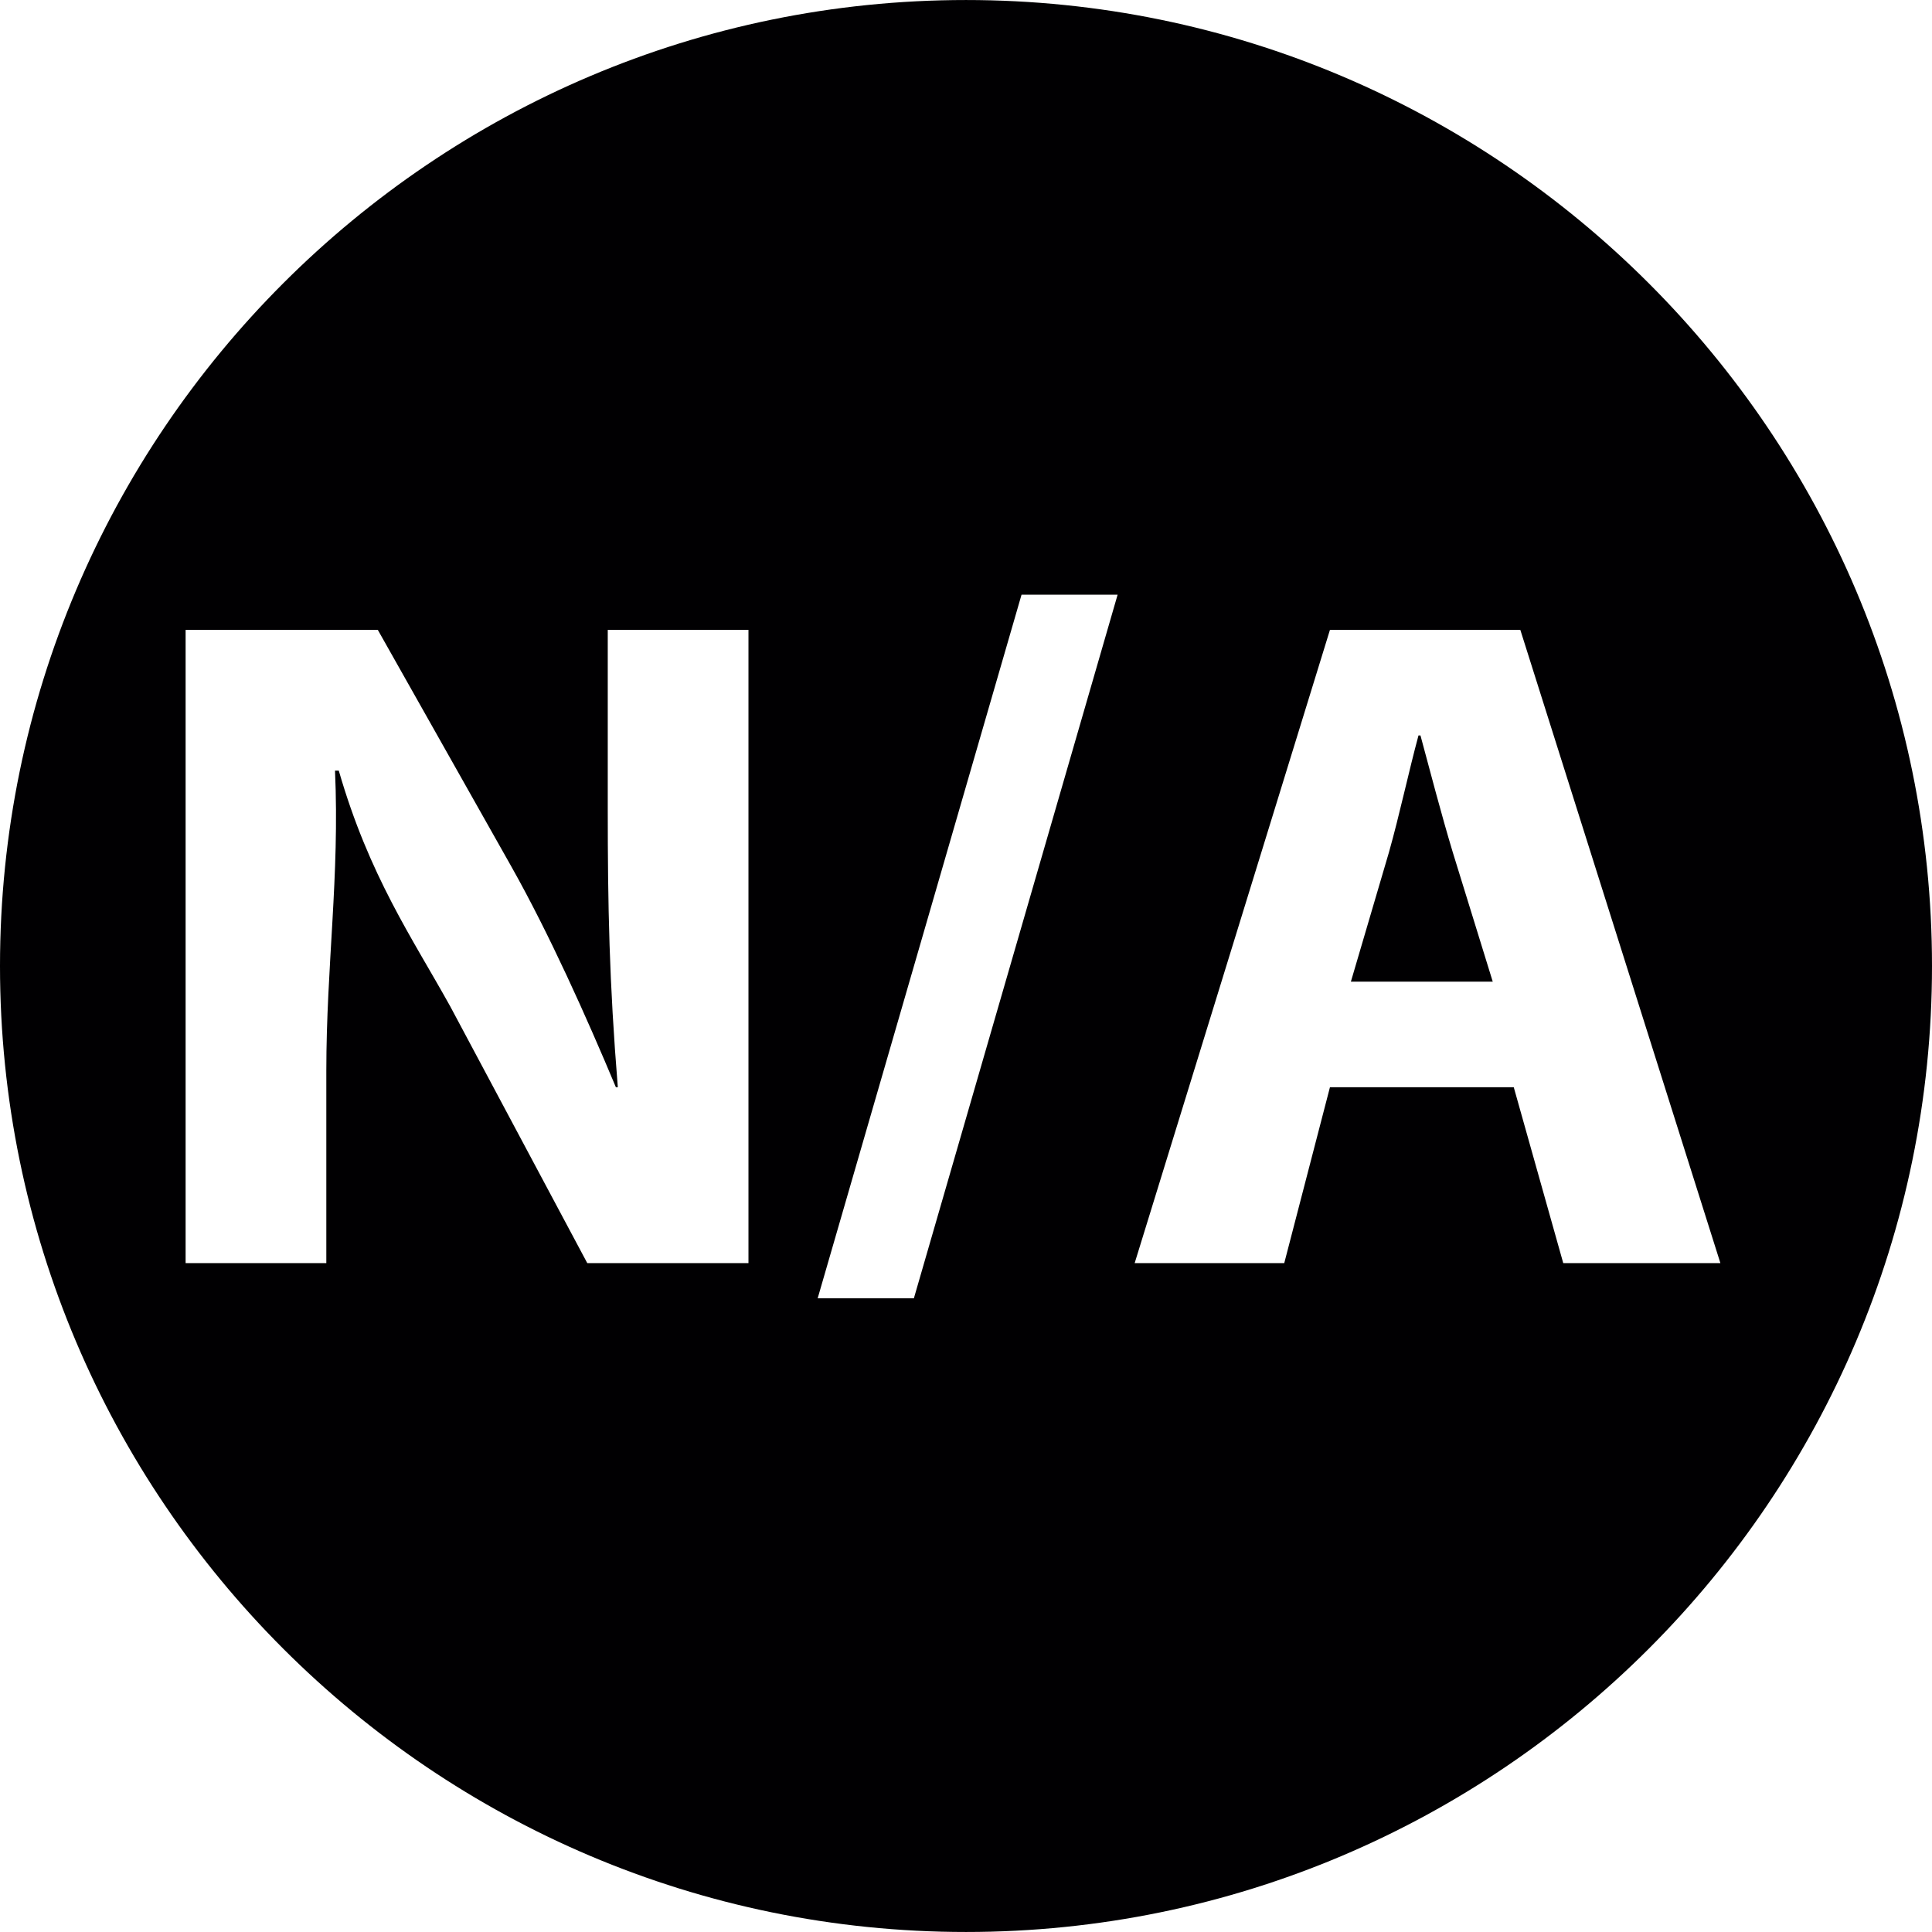
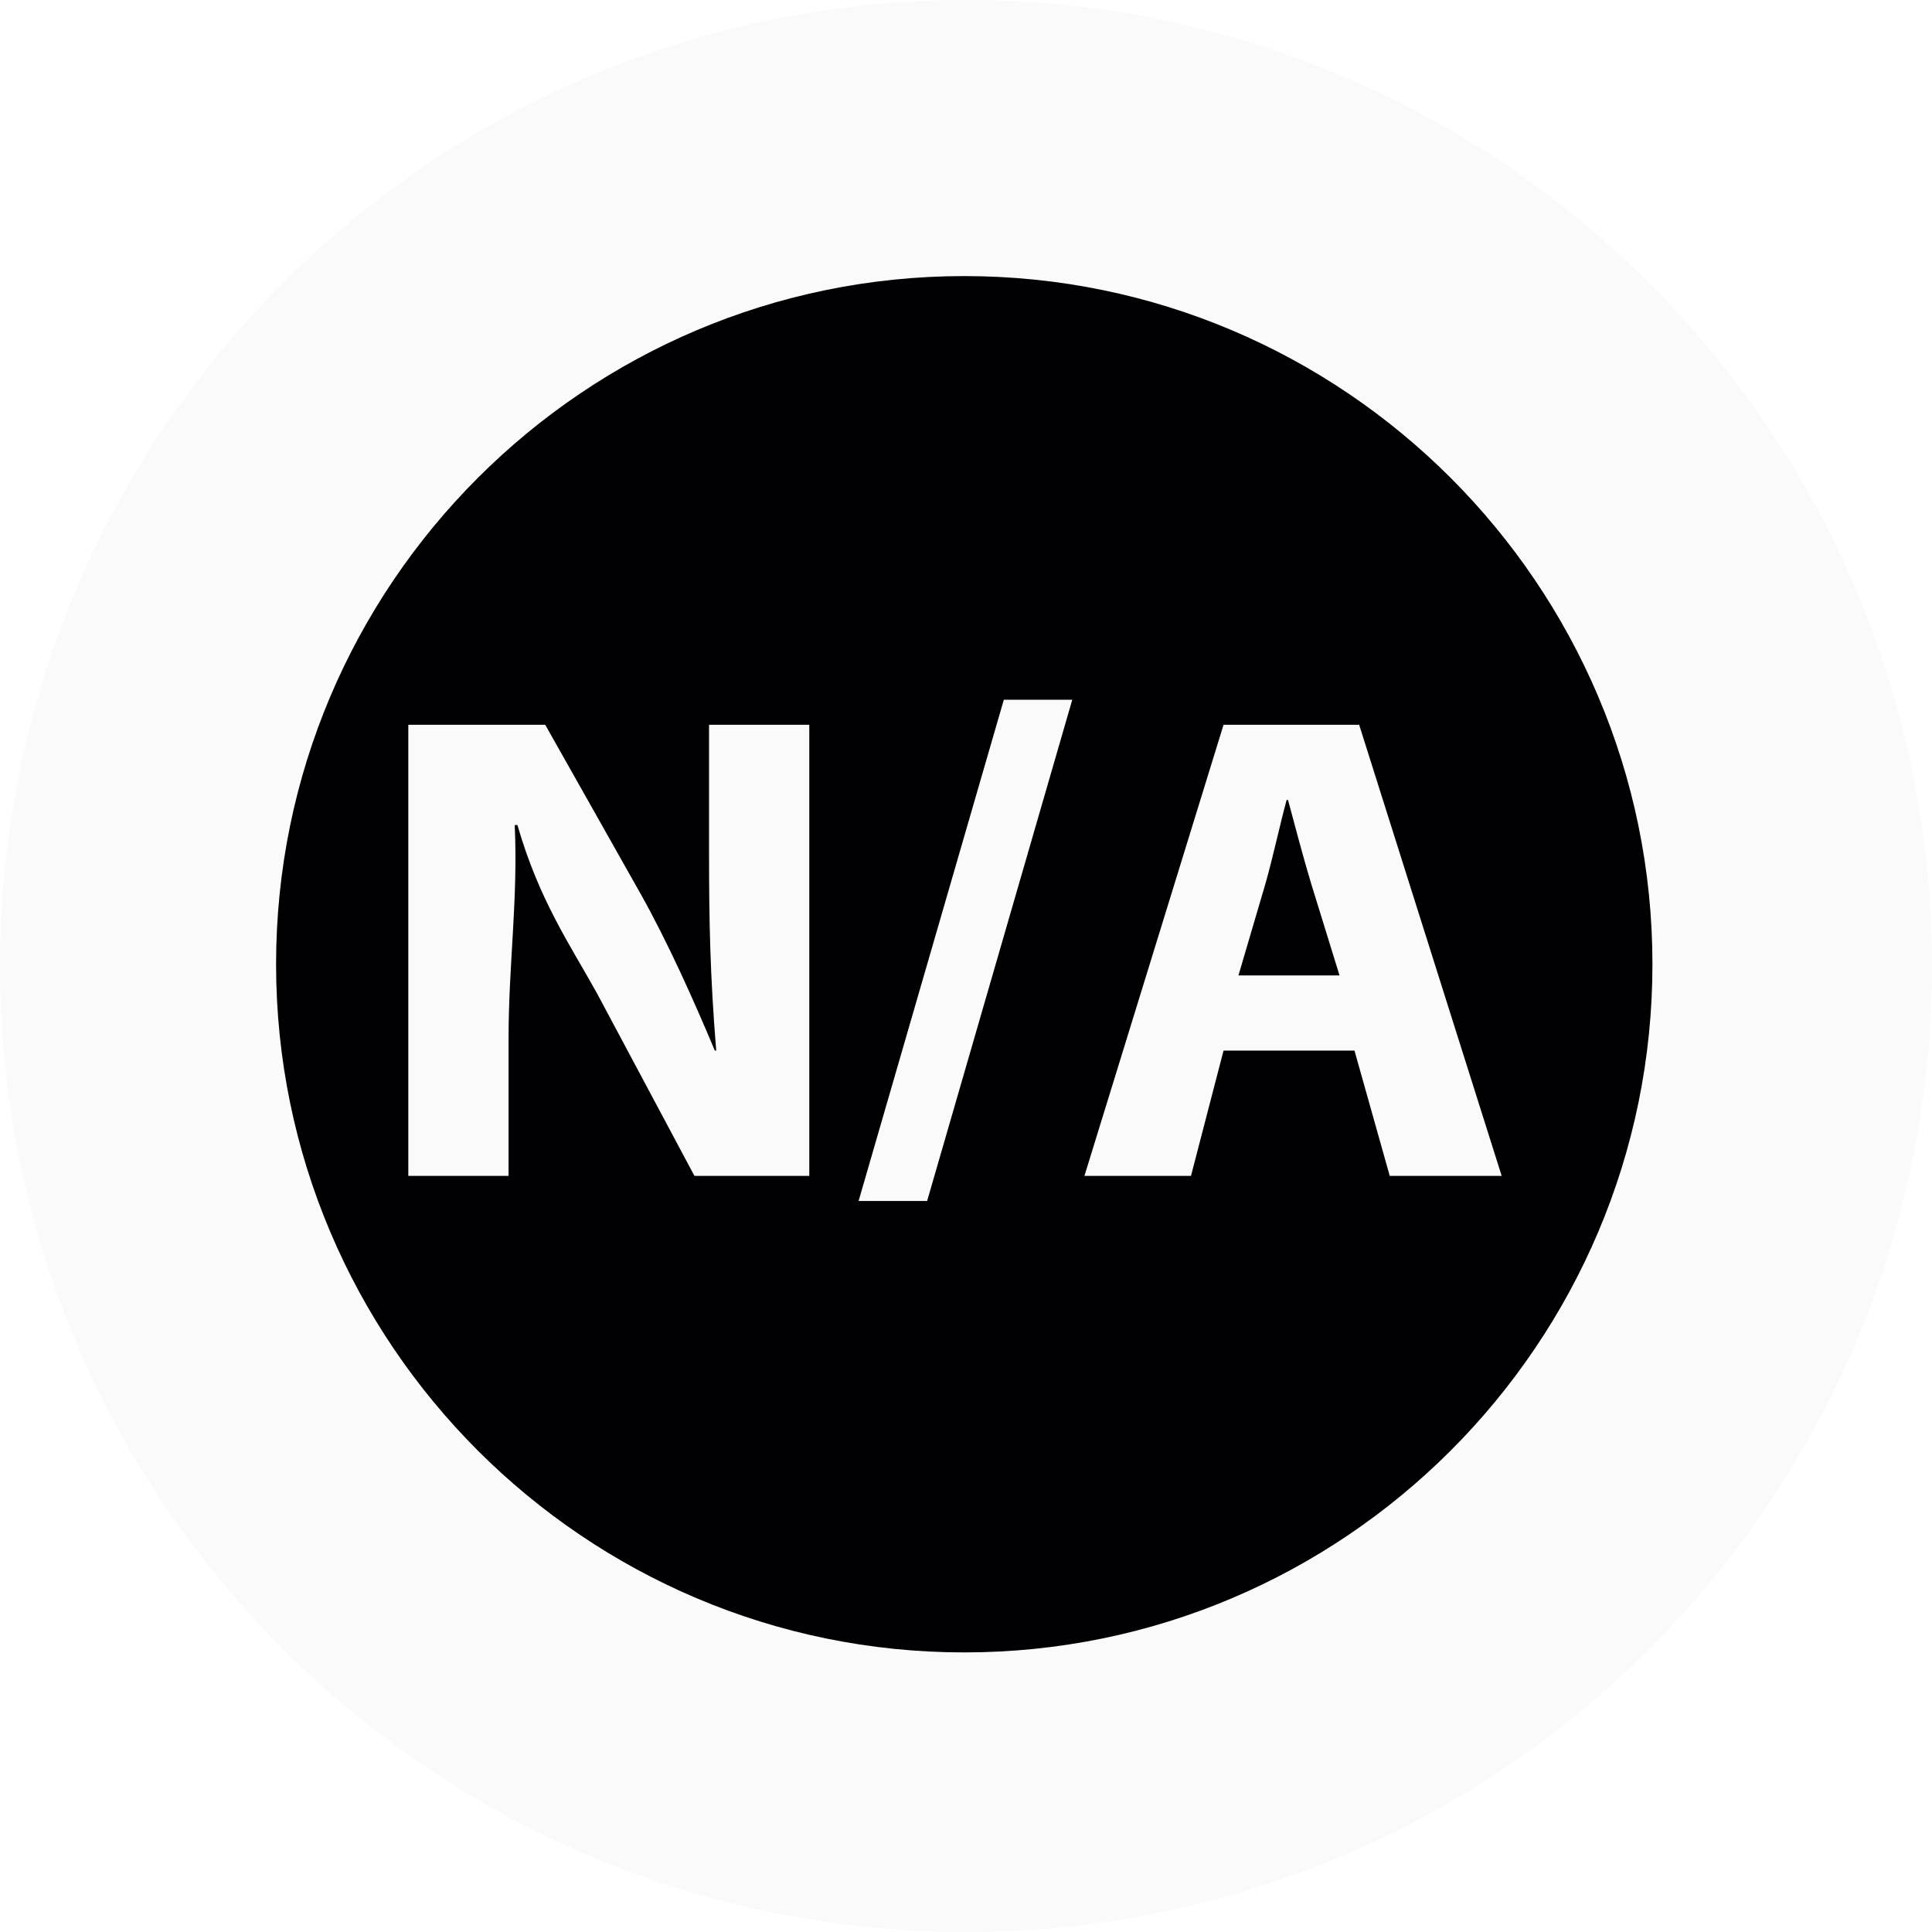
- <svg xmlns="http://www.w3.org/2000/svg" version="1.1" id="Capa_1" x="0px" y="0px" viewBox="0 0 298.708 298.708" style="enable-background:new 0 0 298.708 298.708;" xml:space="preserve">
-   <g>
-     <path style="fill:#010002;" d="M149.357,0.003C66.993,0.003,0,66.996,0,149.354c0,82.353,66.998,149.351,149.357,149.351   s149.351-66.998,149.351-149.351C298.708,66.996,231.71,0.003,149.357,0.003z M115.722,195.292H90.8l-21.191-39.7   c-5.885-10.601-12.515-20.13-17.231-36.447h-0.582c0.729,16.317-1.343,30.209-1.343,46.401v29.746H28.697V97.389h29.719   l20.614,36.534c5.891,10.454,11.634,23.296,16.192,34.174h0.299c-1.327-16.317-1.556-28.017-1.556-43.028V97.389h21.756V195.292z    M141.296,200.731H126.42L157.94,91.95h14.854L141.296,200.731z M241.696,195.292l-7.653-27.195h-28.419l-7.065,27.195h-23.127   l30.192-97.903h29.436l30.932,97.903H241.696z M219.619,113.706h-0.305c-1.474,5.439-2.948,12.341-4.569,18.074l-5.885,19.999   h21.936l-6.179-19.999C222.844,125.901,221.087,119.145,219.619,113.706z" />
-   </g>
-   <g>
- </g>
-   <g>
- </g>
-   <g>
- </g>
-   <g>
- </g>
-   <g>
- </g>
-   <g>
- </g>
-   <g>
- </g>
-   <g>
- </g>
-   <g>
- </g>
-   <g>
- </g>
-   <g>
- </g>
-   <g>
- </g>
-   <g>
- </g>
-   <g>
- </g>
-   <g>
- </g>
+ <svg xmlns="http://www.w3.org/2000/svg" width="500" height="500" viewBox="0 0 500 500" fill="none">
+   <circle cx="250" cy="250" r="250" fill="#FAFAFA" />
+   <path d="M249.553 71.449C151.337 71.449 71.449 151.336 71.449 249.546C71.449 347.75 151.343 427.643 249.553 427.643C347.764 427.643 427.65 347.75 427.65 249.546C427.65 151.336 347.757 71.449 249.553 71.449ZM209.444 304.326H179.726L154.456 256.985C147.438 244.343 139.532 232.98 133.909 213.523H133.215C134.084 232.98 131.613 249.546 131.613 268.854V304.326H105.67V187.579H141.109L165.69 231.145C172.715 243.611 179.564 258.925 184.999 271.896H185.355C183.773 252.439 183.5 238.487 183.5 220.587V187.579H209.443V304.326H209.444ZM239.941 310.812H222.202L259.788 181.093H277.501L239.941 310.812ZM359.665 304.326L350.539 271.896H316.65L308.225 304.326H280.647L316.65 187.579H351.752L388.637 304.326H359.665ZM333.339 207.037H332.975C331.217 213.523 329.46 221.753 327.527 228.589L320.509 252.438H346.667L339.299 228.589C337.184 221.579 335.089 213.523 333.339 207.037Z" fill="#010002" />
</svg>
